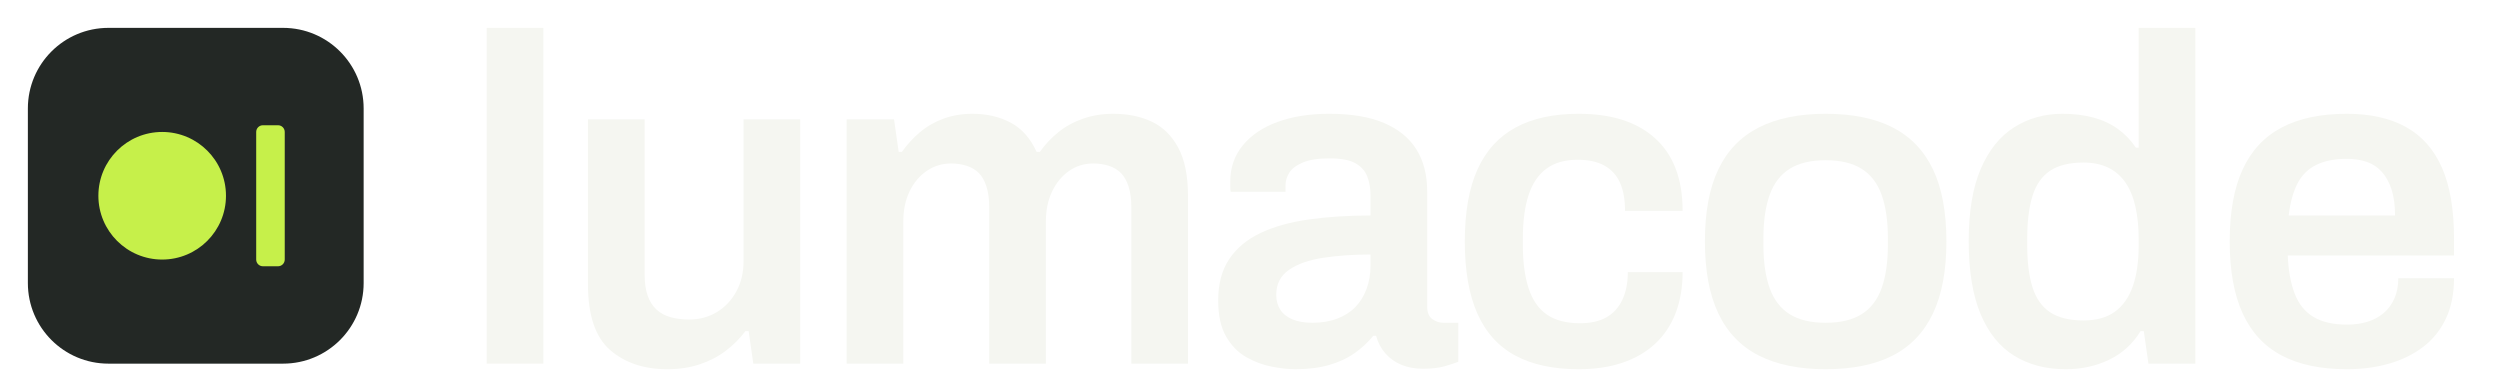
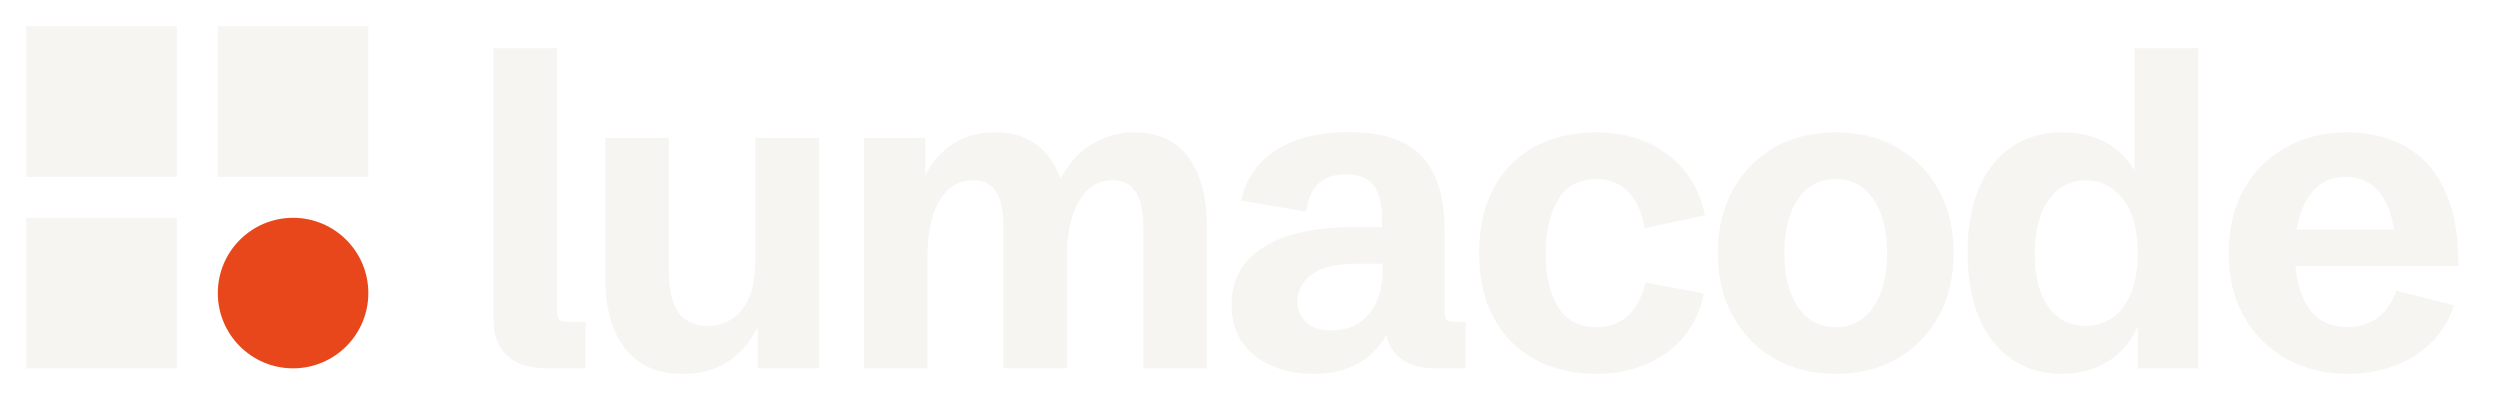
- <svg xmlns="http://www.w3.org/2000/svg" viewBox="0 0 5383 843" role="img" aria-label="Lumacode">
-   <rect x="60.00" y="60.00" width="723.00" height="723.00" rx="173.52" fill="#232825" />
-   <circle cx="349.20" cy="421.50" r="137.37" fill="#C6F04A" />
-   <rect x="551.64" y="269.67" width="61.46" height="303.66" rx="14.46" fill="#C6F04A" />
-   <g transform="translate(983.0 783.0) scale(1 -1)">
-     <path transform="translate(0.0 0)" d="M65 0V723H187V0Z" fill="#F5F6F1" />
-     <path transform="translate(222.0 0)" d="M232 -12Q156 -12 108.5 29.5Q61 71 61 171V526H183V193Q183 165 189.5 146.5Q196 128 208.5 116.5Q221 105 239.0 100.0Q257 95 279 95Q312 95 338.5 111.0Q365 127 380.5 155.5Q396 184 396 220V526H518V0H417L407 70H400Q382 46 357.5 27.5Q333 9 301.5 -1.5Q270 -12 232 -12Z" fill="#F5F6F1" />
-     <path transform="translate(775.0 0)" d="M65 0V526H167L177 456H184Q201 480 223.0 498.5Q245 517 273.5 527.5Q302 538 336 538Q382 538 418.0 519.0Q454 500 474 456H481Q498 480 521.0 498.5Q544 517 574.0 527.5Q604 538 639 538Q686 538 722.0 521.0Q758 504 779.0 465.0Q800 426 800 361V0H678V336Q678 363 672.0 381.5Q666 400 655.5 410.5Q645 421 629.5 426.0Q614 431 596 431Q567 431 544.0 415.0Q521 399 507.5 371.0Q494 343 494 306V0H372V336Q372 363 366.0 381.5Q360 400 349.5 410.5Q339 421 323.5 426.0Q308 431 290 431Q261 431 237.5 415.0Q214 399 200.5 371.0Q187 343 187 306V0Z" fill="#F5F6F1" />
-     <path transform="translate(1606.0 0)" d="M200 -12Q178 -12 149.5 -6.5Q121 -1 94.5 14.0Q68 29 51.0 58.5Q34 88 34 136Q34 190 58.0 225.5Q82 261 125.5 281.5Q169 302 229.5 310.5Q290 319 362 319V362Q362 385 355.0 403.0Q348 421 329.5 431.5Q311 442 274.0 442.0Q237 442 216.0 433.0Q195 424 187.0 411.0Q179 398 179 384V370H61Q60 375 60 380V392Q60 437 87.0 470.0Q114 503 162.0 520.5Q210 538 273 538Q345 538 391.5 518.0Q438 498 461.0 461.0Q484 424 484 371V123Q484 104 495.0 96.0Q506 88 519 88H551V4Q541 0 522.0 -5.5Q503 -11 475 -11Q449 -11 428.5 -2.5Q408 6 394.0 22.0Q380 38 374 60H368Q351 39 327.5 22.5Q304 6 272.5 -3.0Q241 -12 200 -12ZM237 88Q267 88 290.5 97.0Q314 106 329.5 122.0Q345 138 353.5 161.0Q362 184 362 211V235Q307 235 260.5 228.0Q214 221 186.5 202.0Q159 183 159 148Q159 130 167.5 116.5Q176 103 193.5 95.5Q211 88 237 88Z" fill="#F5F6F1" />
-     <path transform="translate(2132.0 0)" d="M284 -12Q202 -12 147.5 17.5Q93 47 66.0 108.0Q39 169 39 263Q39 358 66.5 418.5Q94 479 148.5 508.5Q203 538 284 538Q337 538 378.0 525.0Q419 512 448.5 485.5Q478 459 493.0 420.0Q508 381 508 329H384Q384 366 373.0 390.0Q362 414 339.5 426.5Q317 439 282 439Q241 439 215.0 420.0Q189 401 176.5 363.5Q164 326 164 269V256Q164 200 176.5 162.0Q189 124 216.0 105.5Q243 87 287 87Q321 87 343.5 99.5Q366 112 378.0 137.0Q390 162 390 197H508Q508 148 493.0 109.0Q478 70 449.0 43.0Q420 16 378.5 2.0Q337 -12 284 -12Z" fill="#F5F6F1" />
-     <path transform="translate(2649.0 0)" d="M299 -12Q213 -12 155.0 17.5Q97 47 68.0 108.0Q39 169 39 263Q39 358 68.0 418.5Q97 479 155.0 508.5Q213 538 299 538Q386 538 443.5 508.5Q501 479 530.0 418.5Q559 358 559 263Q559 169 530.0 108.0Q501 47 443.5 17.5Q386 -12 299 -12ZM299 88Q347 88 376.5 106.5Q406 125 419.5 162.5Q433 200 433 256V270Q433 326 419.5 363.5Q406 401 376.5 419.5Q347 438 299 438Q251 438 221.5 419.5Q192 401 178.5 363.5Q165 326 165 270V256Q165 200 178.5 162.5Q192 125 221.5 106.5Q251 88 299 88Z" fill="#F5F6F1" />
-     <path transform="translate(3217.0 0)" d="M248 -12Q184 -12 137.0 17.0Q90 46 64.5 107.0Q39 168 39 264Q39 359 65.0 419.5Q91 480 137.0 509.0Q183 538 241 538Q277 538 307.0 530.0Q337 522 360.0 505.5Q383 489 399 465H405V723H527V0H426L416 70H409Q384 29 341.5 8.5Q299 -12 248 -12ZM286 93Q328 93 354.0 112.0Q380 131 392.5 167.0Q405 203 405 255V268Q405 307 398.0 338.0Q391 369 376.5 390.0Q362 411 339.5 422.0Q317 433 286 433Q241 433 214.5 415.5Q188 398 176.5 361.5Q165 325 165 269V255Q165 200 176.5 164.0Q188 128 214.5 110.5Q241 93 286 93Z" fill="#F5F6F1" />
-     <path transform="translate(3779.0 0)" d="M291 -12Q207 -12 151.0 17.5Q95 47 67.0 108.0Q39 169 39 263Q39 358 67.0 418.5Q95 479 151.0 508.5Q207 538 291 538Q367 538 418.5 509.5Q470 481 496.0 422.0Q522 363 522 269V233H164Q166 184 179.0 150.5Q192 117 219.5 100.5Q247 84 292 84Q315 84 335.0 90.0Q355 96 370.0 108.5Q385 121 393.5 140.0Q402 159 402 184H522Q522 134 504.5 97.0Q487 60 455.5 36.0Q424 12 382.0 0.0Q340 -12 291 -12ZM166 319H395Q395 352 387.5 375.0Q380 398 366.5 413.0Q353 428 334.0 434.5Q315 441 291 441Q252 441 225.5 428.0Q199 415 185.0 388.0Q171 361 166 319Z" fill="#F5F6F1" />
+ <svg xmlns="http://www.w3.org/2000/svg" viewBox="0 0 11714 1849" role="img" aria-label="Lumacode">
+   <rect x="122.88" y="122.88" width="705.32" height="705.32" fill="#F6F5F1" />
+   <rect x="1020.56" y="122.88" width="705.32" height="705.32" fill="#F6F5F1" />
+   <rect x="122.88" y="1020.56" width="705.32" height="705.32" fill="#F6F5F1" />
+   <circle cx="1373.22" cy="1373.22" r="352.66" fill="#E8471C" />
+   <g transform="translate(2176.4 1725.9) scale(1 -1)">
+     <path transform="translate(0.0 0)" d="M385 0Q265 0 200.5 58.5Q136 117 136 227V1500H434V274Q434 241 443.5 229.5Q453 218 484 218H567V0Z" fill="#F6F5F1" />
+     <path transform="translate(538.3 0)" d="M485 -26Q360 -26 279.5 31.0Q199 88 160.0 189.0Q121 290 121 422V1080H419V457Q419 326 464.0 262.5Q509 199 604 199Q660 199 710.5 228.5Q761 258 793.0 327.0Q825 396 825 515V1080H1123V0H835V194Q788 95 704 37Q613 -26 485 -26Z" fill="#F6F5F1" />
+     <path transform="translate(1730.6 0)" d="M141 0V1080H429V906Q477 1000 560.5 1053.0Q644 1106 756 1106Q868 1106 946.0 1050.5Q1024 995 1062 888Q1122 1000 1213.5 1053.0Q1305 1106 1409 1106Q1573 1106 1660.5 990.5Q1748 875 1748 659V0H1450V662Q1450 723 1437.5 772.5Q1425 822 1394.0 851.5Q1363 881 1305 881Q1236 881 1189.0 836.0Q1142 791 1117.5 712.5Q1093 634 1093 532V0H795V662Q795 723 783.0 773.0Q771 823 739.5 852.0Q708 881 651 881Q583 881 535.5 836.5Q488 792 463.5 713.5Q439 635 439 531V0Z" fill="#F6F5F1" />
+     <path transform="translate(3529.0 0)" d="M447 -26Q344 -26 257.0 10.5Q170 47 117.5 119.0Q65 191 65 299Q65 415 132.0 496.0Q199 577 327.0 619.5Q455 662 636 662H770V697Q770 804 731.0 856.5Q692 909 602 909Q516 909 470.5 863.5Q425 818 415 734L111 786Q128 876 188.5 948.5Q249 1021 356.0 1064.0Q463 1107 619 1107Q762 1107 861.0 1061.5Q960 1016 1011.5 914.0Q1063 812 1063 641V274Q1063 240 1072.5 229.0Q1082 218 1113 218H1162V0H1020Q903 0 843 59Q804 96 790 155Q766 112 727 74Q682 30 614.0 2.0Q546 -26 447 -26ZM533 178Q603 178 657.0 210.0Q711 242 742.0 306.5Q773 371 773 467V490H647Q540 490 480.5 462.0Q421 434 397.0 393.5Q373 353 373 315Q373 285 387.5 253.0Q402 221 436.5 199.5Q471 178 533 178Z" fill="#F6F5F1" />
+     <path transform="translate(4678.3 0)" d="M629 -26Q459 -26 334.5 43.0Q210 112 143.0 239.0Q76 366 76 541Q76 715 143.0 842.0Q210 969 334.0 1037.5Q458 1106 628 1106Q750 1106 855.0 1062.0Q960 1018 1033.5 931.5Q1107 845 1134 717L852 657Q830 772 772.0 829.5Q714 887 626 887Q505 887 446.5 791.0Q388 695 388 537Q388 380 446.0 286.5Q504 193 627 193Q712 193 770.5 244.5Q829 296 856 402L1129 351Q1109 253 1060.0 181.5Q1011 110 942.5 64.5Q874 19 794.0 -3.5Q714 -26 629 -26Z" fill="#F6F5F1" />
+     <path transform="translate(5799.6 0)" d="M625 -26Q462 -26 337.5 46.0Q213 118 143.0 245.5Q73 373 73 540Q73 708 143.0 835.5Q213 963 337.5 1034.5Q462 1106 625 1106Q789 1106 913.5 1034.5Q1038 963 1108.0 835.5Q1178 708 1178 540Q1178 372 1108.0 244.5Q1038 117 913.0 45.5Q788 -26 625 -26ZM626 193Q737 193 801.5 286.5Q866 380 866 540Q866 701 801.5 794.0Q737 887 625 887Q514 887 449.5 794.0Q385 701 385 540Q385 379 449.5 286.0Q514 193 626 193Z" fill="#F6F5F1" />
+     <path transform="translate(6978.9 0)" d="M507 -26Q372 -26 272.0 42.0Q172 110 118.0 237.0Q64 364 64.0 542.0Q64 720 118.5 846.5Q173 973 273.0 1039.5Q373 1106 512 1106Q631 1106 725 1051Q795 1009 846 928V1500H1144V0H862V196Q808 83 718 30Q625 -26 507 -26ZM616 199Q686 199 741.0 236.0Q796 273 828.5 349.0Q861 425 861 538Q861 709 791.0 795.0Q721 881 618 881Q510 881 444.5 790.0Q379 699 379 536Q379 377 442.5 288.0Q506 199 616 199Z" fill="#F6F5F1" />
+     <path transform="translate(8192.2 0)" d="M633 -26Q474 -26 347.5 43.0Q221 112 147.5 239.5Q74 367 74 541Q74 714 146.5 841.0Q219 968 344.5 1037.0Q470 1106 631 1106Q720 1106 811.5 1079.0Q903 1052 980.0 983.5Q1057 915 1104.0 792.5Q1151 670 1151 480H387Q397 362 446 287Q506 194 631 194Q712 194 770.5 236.0Q829 278 860 364L1130 295Q1092 183 1015.0 112.0Q938 41 838.5 7.5Q739 -26 633 -26ZM393 650H848Q838 722 814 771Q782 837 733.0 867.0Q684 897 623 897Q544 897 491.0 852.0Q438 807 412 727Q400 691 393 650Z" fill="#F6F5F1" />
  </g>
</svg>
